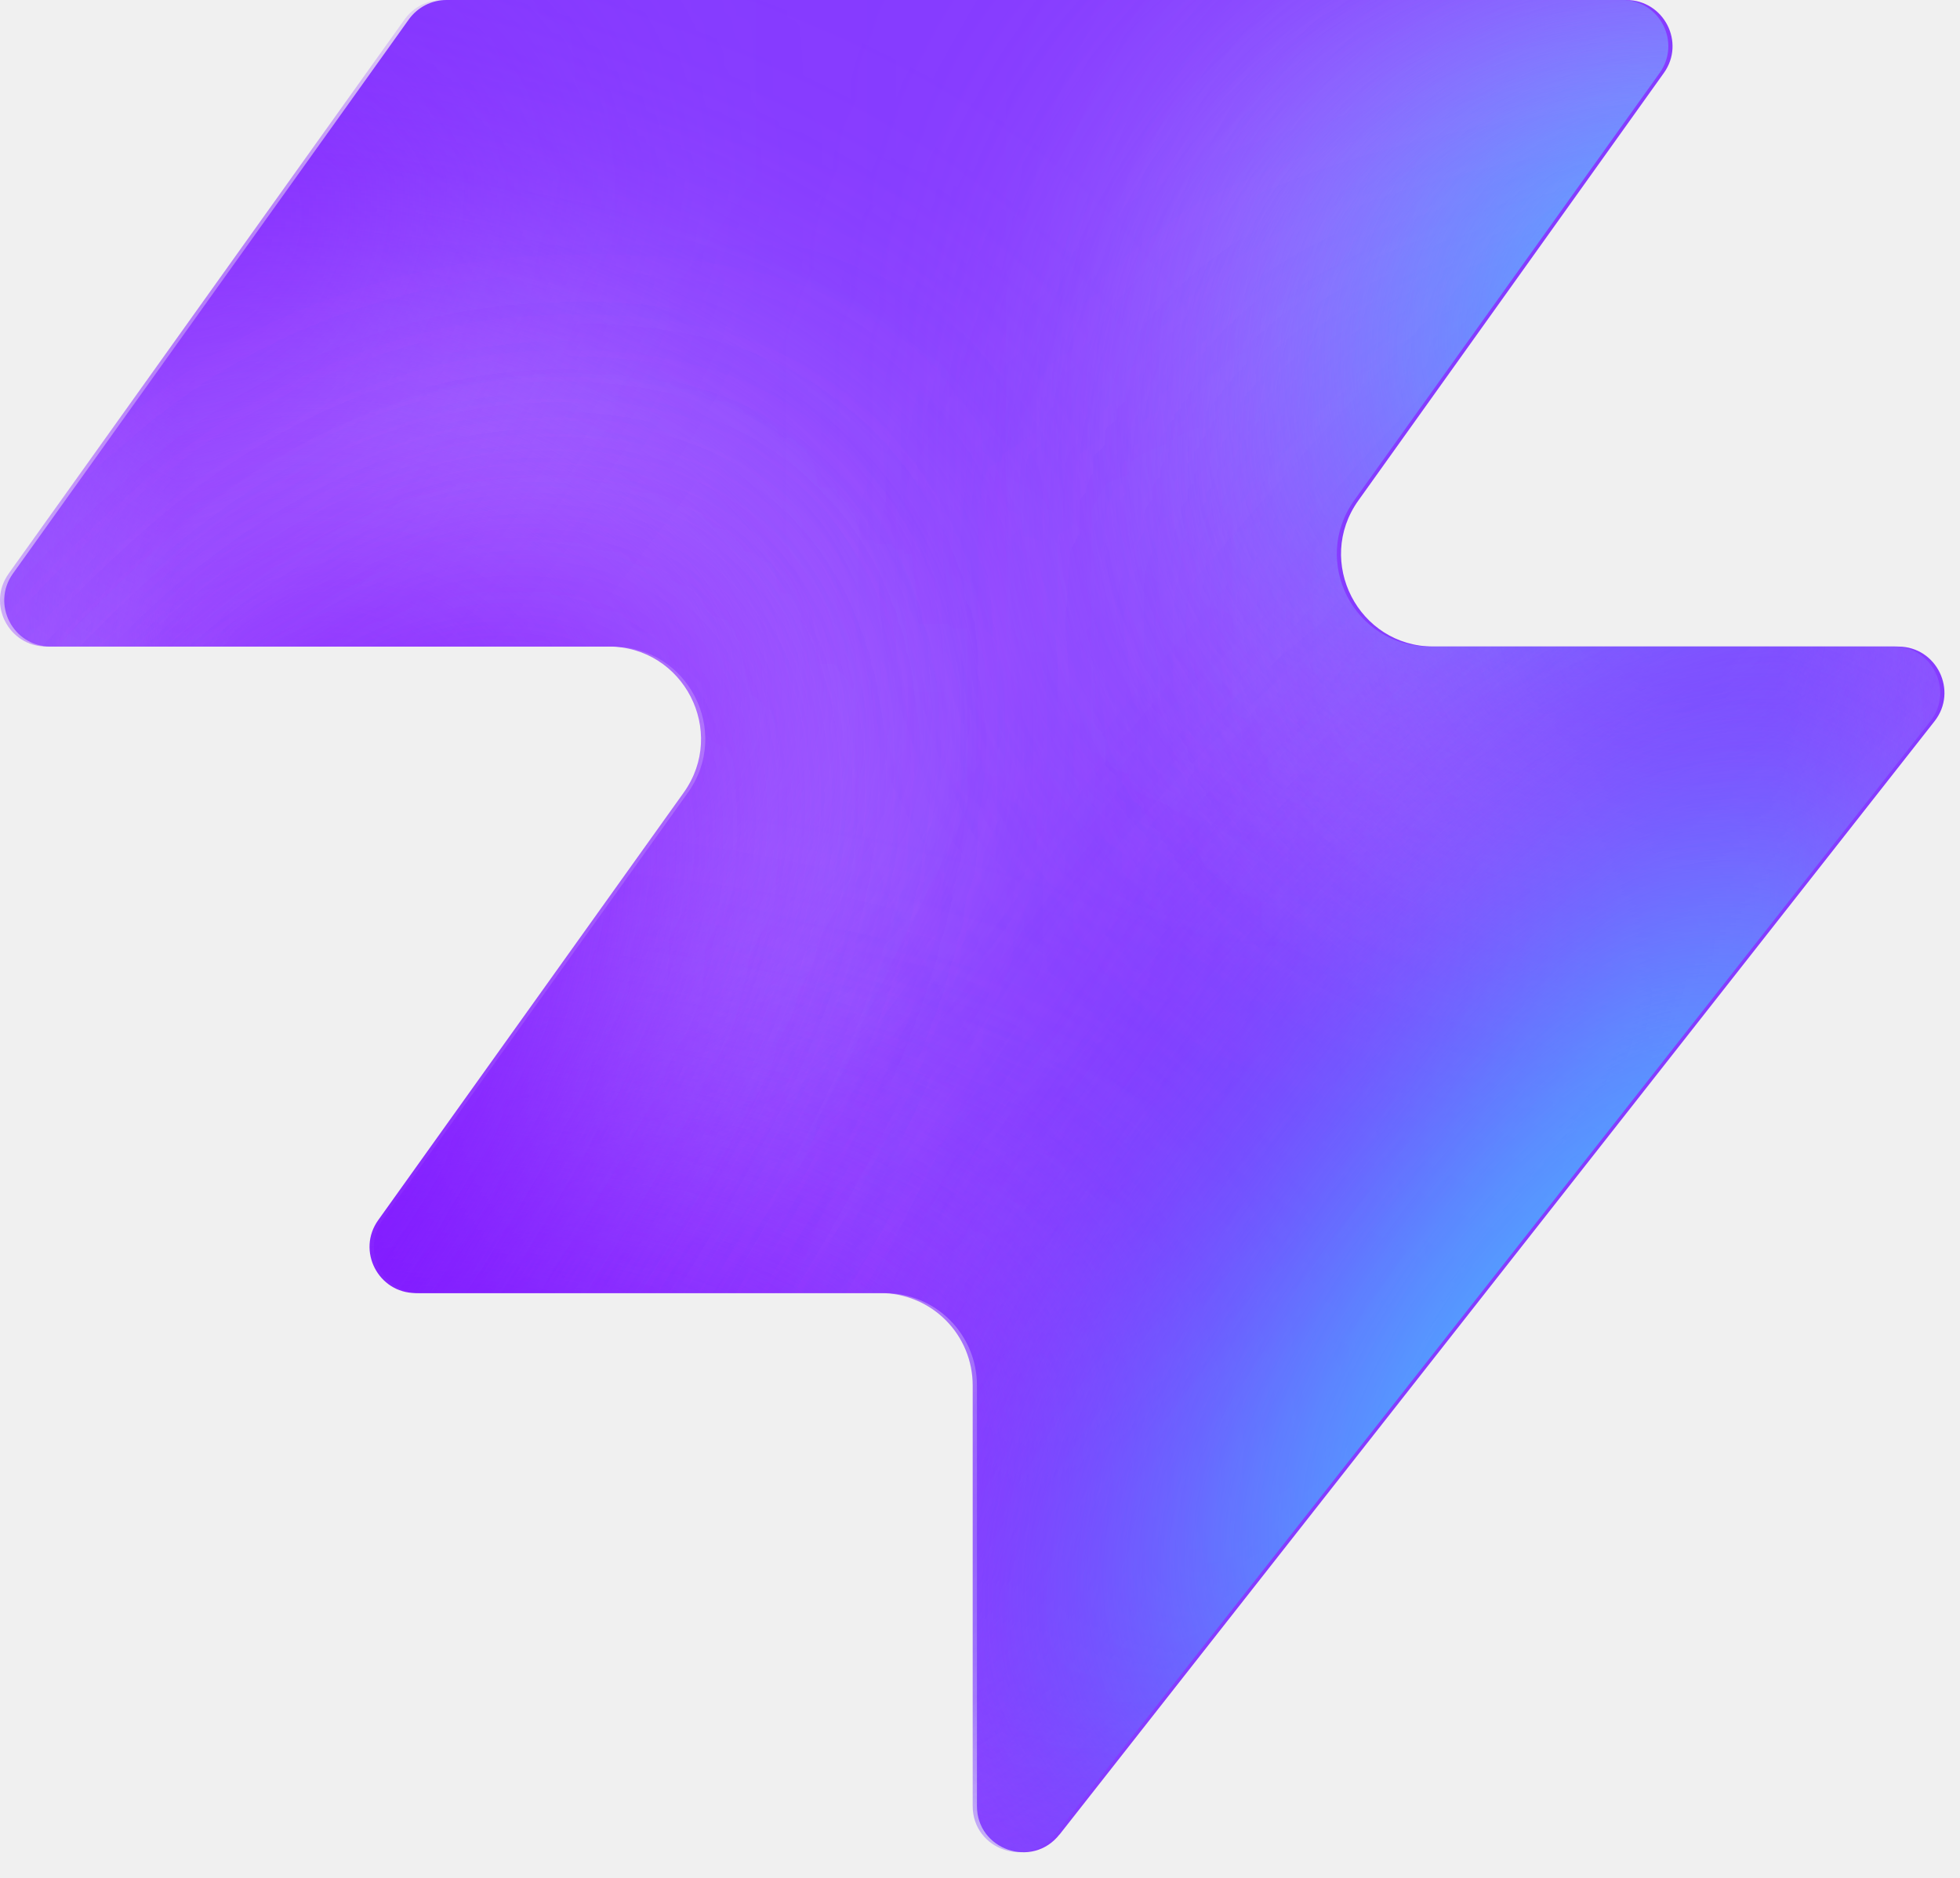
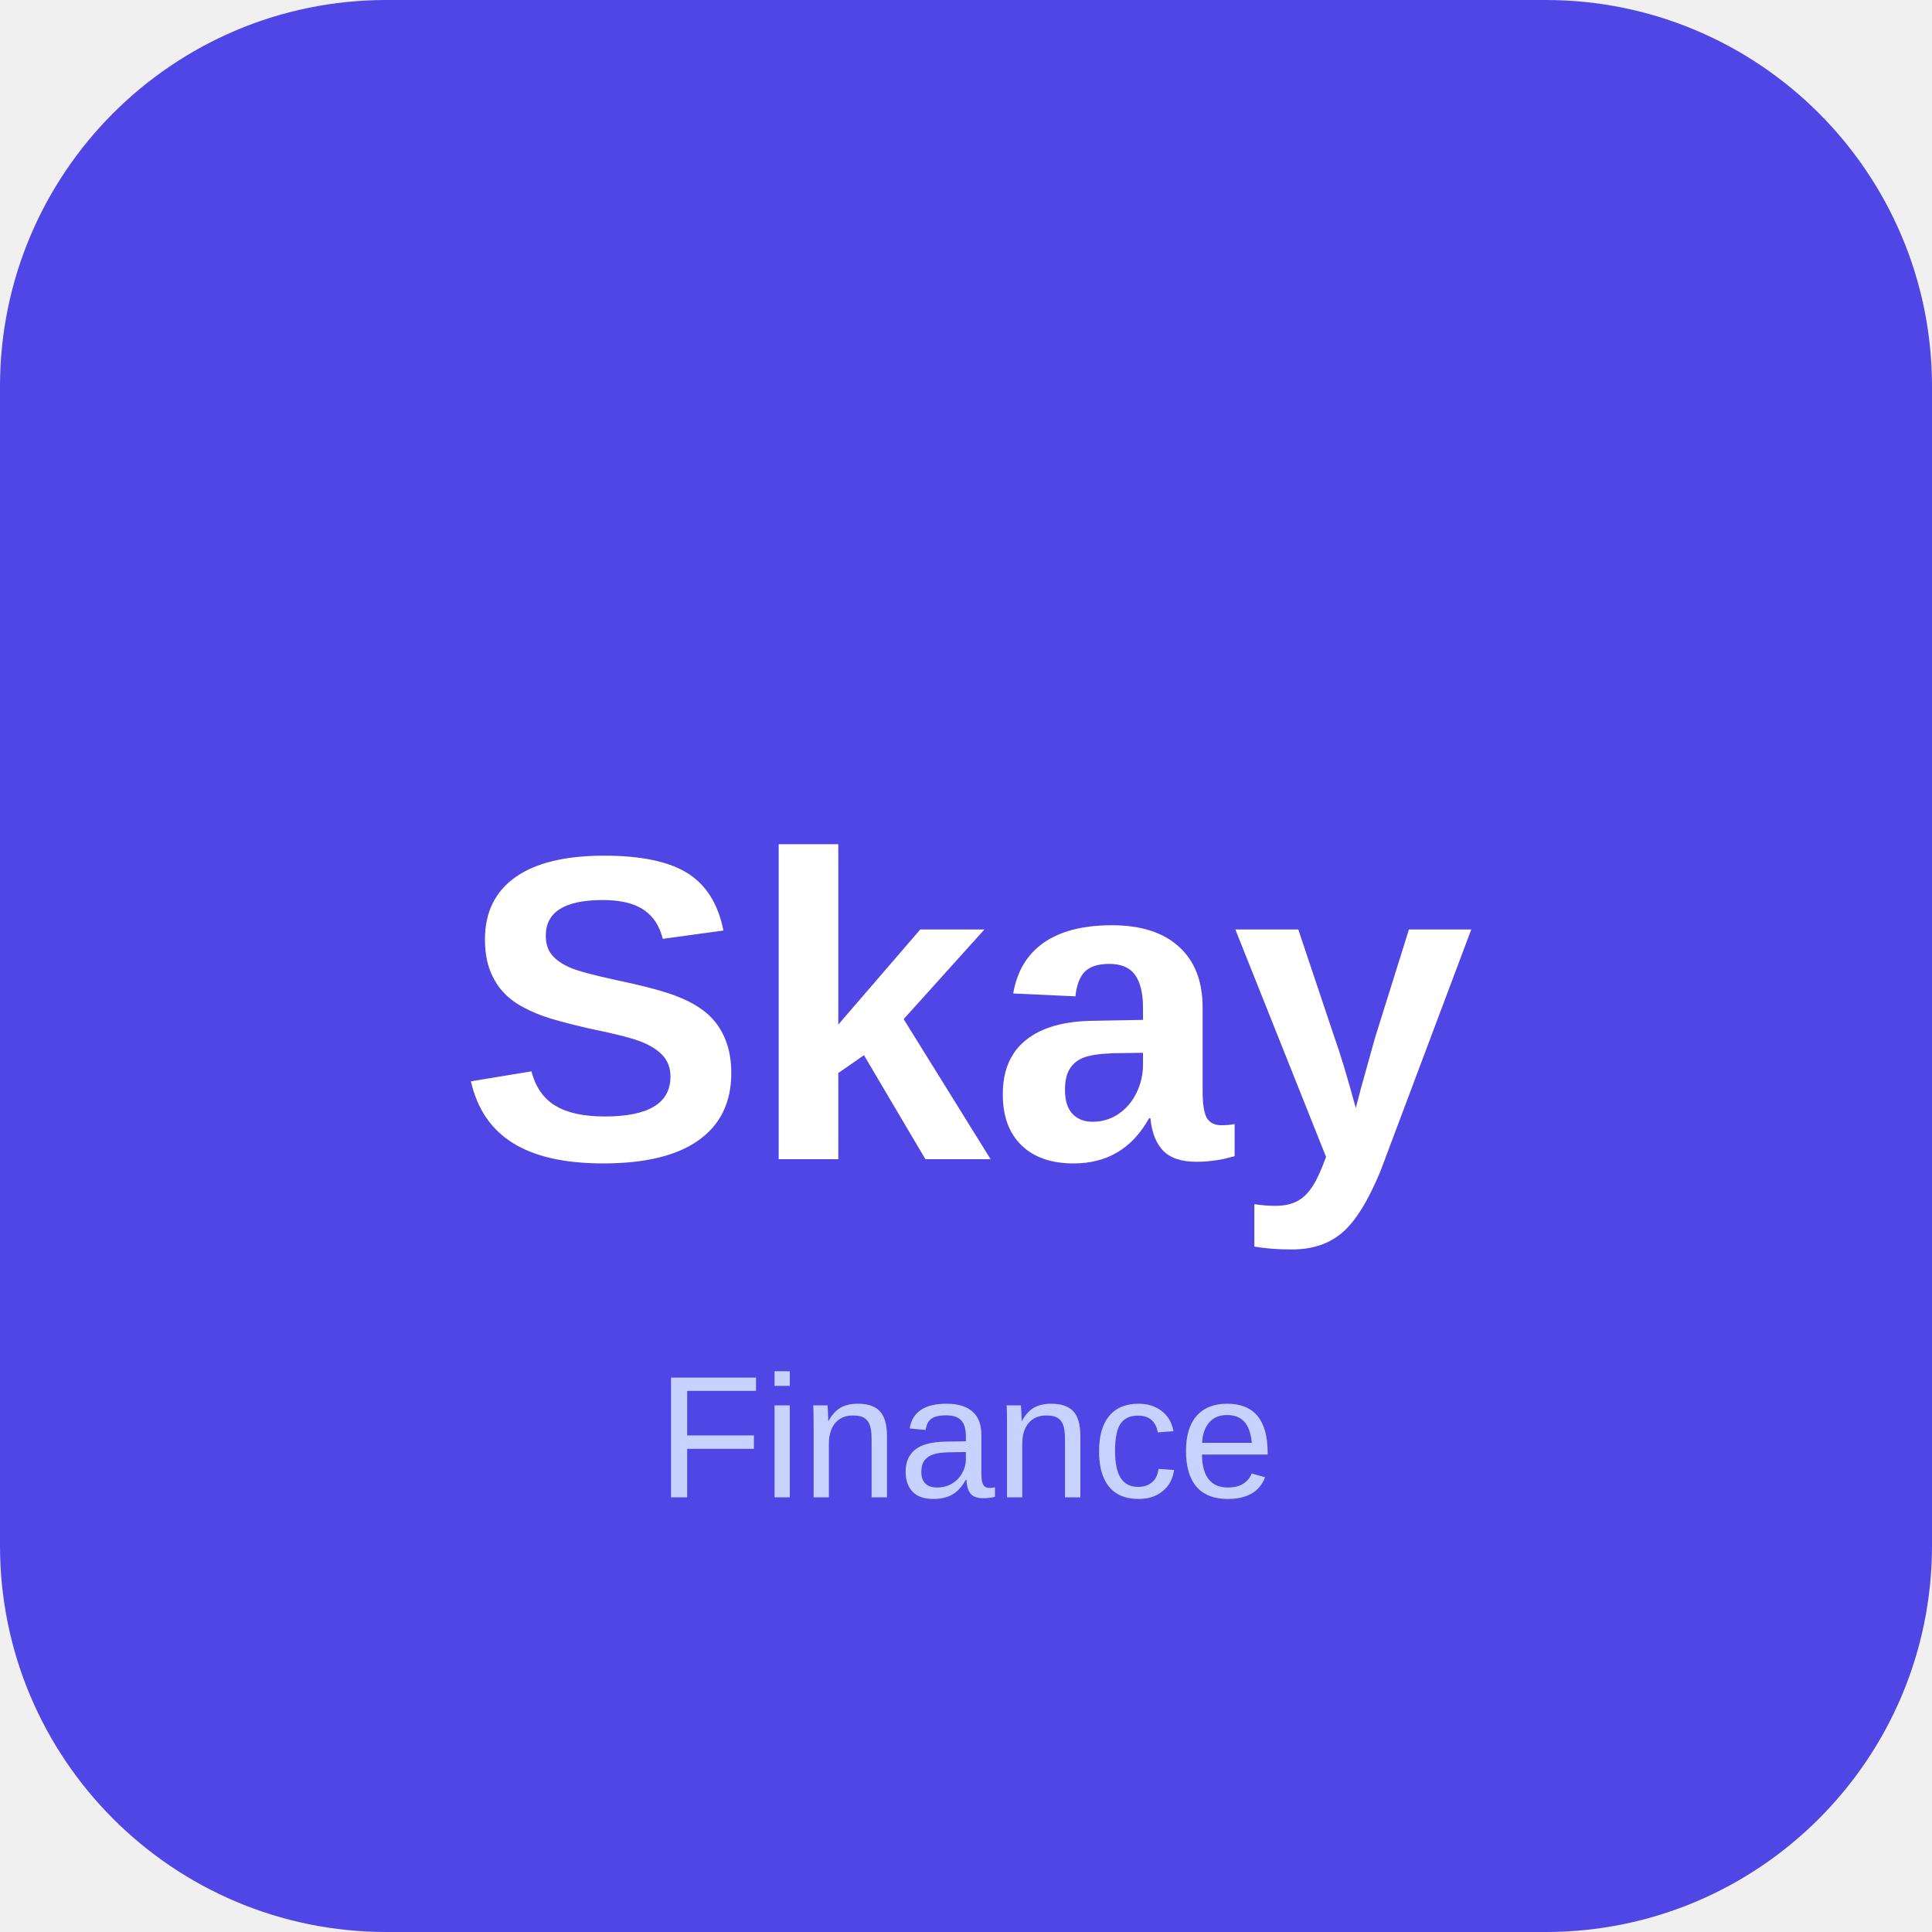
- <svg xmlns="http://www.w3.org/2000/svg" width="48" height="46" fill="none" viewBox="0 0 48 46">
-   <path fill="#863bff" d="M25.946 44.938c-.664.845-2.021.375-2.021-.698V33.937a2.26 2.26 0 0 0-2.262-2.262H10.287c-.92 0-1.456-1.04-.92-1.788l7.48-10.471c1.07-1.497 0-3.578-1.842-3.578H1.237c-.92 0-1.456-1.04-.92-1.788L10.013.474c.214-.297.556-.474.92-.474h28.894c.92 0 1.456 1.04.92 1.788l-7.48 10.471c-1.07 1.498 0 3.579 1.842 3.579h11.377c.943 0 1.473 1.088.89 1.83L25.947 44.94z" style="fill:#863bff;fill:color(display-p3 .525 .23 1);fill-opacity:1" />
-   <mask id="a" width="48" height="46" x="0" y="0" maskUnits="userSpaceOnUse" style="mask-type:alpha">
-     <path fill="#000" d="M25.842 44.938c-.664.844-2.021.375-2.021-.698V33.937a2.26 2.26 0 0 0-2.262-2.262H10.183c-.92 0-1.456-1.04-.92-1.788l7.48-10.471c1.07-1.498 0-3.579-1.842-3.579H1.133c-.92 0-1.456-1.04-.92-1.787L9.91.473c.214-.297.556-.474.92-.474h28.894c.92 0 1.456 1.04.92 1.788l-7.48 10.471c-1.07 1.498 0 3.578 1.842 3.578h11.377c.943 0 1.473 1.088.89 1.832L25.843 44.94z" style="fill:#000;fill-opacity:1" />
-   </mask>
-   <g mask="url(#a)">
-     <g filter="url(#b)">
-       <ellipse cx="5.508" cy="14.704" fill="#ede6ff" rx="5.508" ry="14.704" style="fill:#ede6ff;fill:color(display-p3 .927 .903 1);fill-opacity:1" transform="matrix(.00324 1 1 -.00324 -4.47 31.516)" />
-     </g>
-     <g filter="url(#c)">
-       <ellipse cx="10.399" cy="29.851" fill="#ede6ff" rx="10.399" ry="29.851" style="fill:#ede6ff;fill:color(display-p3 .927 .903 1);fill-opacity:1" transform="matrix(.00324 1 1 -.00324 -39.328 7.883)" />
-     </g>
-     <g filter="url(#d)">
-       <ellipse cx="5.508" cy="30.487" fill="#7e14ff" rx="5.508" ry="30.487" style="fill:#7e14ff;fill:color(display-p3 .492 .077 1);fill-opacity:1" transform="rotate(89.814 -25.913 -14.639)scale(1 -1)" />
-     </g>
-     <g filter="url(#e)">
-       <ellipse cx="5.508" cy="30.599" fill="#7e14ff" rx="5.508" ry="30.599" style="fill:#7e14ff;fill:color(display-p3 .492 .077 1);fill-opacity:1" transform="rotate(89.814 -32.644 -3.334)scale(1 -1)" />
-     </g>
-     <g filter="url(#f)">
-       <ellipse cx="5.508" cy="30.599" fill="#7e14ff" rx="5.508" ry="30.599" style="fill:#7e14ff;fill:color(display-p3 .492 .077 1);fill-opacity:1" transform="matrix(.00324 1 1 -.00324 -34.34 30.47)" />
-     </g>
-     <g filter="url(#g)">
-       <ellipse cx="14.072" cy="22.078" fill="#ede6ff" rx="14.072" ry="22.078" style="fill:#ede6ff;fill:color(display-p3 .927 .903 1);fill-opacity:1" transform="rotate(93.35 24.506 48.493)scale(-1 1)" />
-     </g>
-     <g filter="url(#h)">
-       <ellipse cx="3.47" cy="21.501" fill="#7e14ff" rx="3.47" ry="21.501" style="fill:#7e14ff;fill:color(display-p3 .492 .077 1);fill-opacity:1" transform="rotate(89.009 28.708 47.59)scale(-1 1)" />
-     </g>
-     <g filter="url(#i)">
-       <ellipse cx="3.47" cy="21.501" fill="#7e14ff" rx="3.47" ry="21.501" style="fill:#7e14ff;fill:color(display-p3 .492 .077 1);fill-opacity:1" transform="rotate(89.009 28.708 47.59)scale(-1 1)" />
-     </g>
-     <g filter="url(#j)">
-       <ellipse cx=".387" cy="8.972" fill="#7e14ff" rx="4.407" ry="29.108" style="fill:#7e14ff;fill:color(display-p3 .492 .077 1);fill-opacity:1" transform="rotate(39.51 .387 8.972)" />
-     </g>
-     <g filter="url(#k)">
-       <ellipse cx="47.523" cy="-6.092" fill="#7e14ff" rx="4.407" ry="29.108" style="fill:#7e14ff;fill:color(display-p3 .492 .077 1);fill-opacity:1" transform="rotate(37.892 47.523 -6.092)" />
-     </g>
-     <g filter="url(#l)">
-       <ellipse cx="41.412" cy="6.333" fill="#47bfff" rx="5.971" ry="9.665" style="fill:#47bfff;fill:color(display-p3 .28 .748 1);fill-opacity:1" transform="rotate(37.892 41.412 6.333)" />
-     </g>
-     <g filter="url(#m)">
-       <ellipse cx="-1.879" cy="38.332" fill="#7e14ff" rx="4.407" ry="29.108" style="fill:#7e14ff;fill:color(display-p3 .492 .077 1);fill-opacity:1" transform="rotate(37.892 -1.88 38.332)" />
-     </g>
-     <g filter="url(#n)">
-       <ellipse cx="-1.879" cy="38.332" fill="#7e14ff" rx="4.407" ry="29.108" style="fill:#7e14ff;fill:color(display-p3 .492 .077 1);fill-opacity:1" transform="rotate(37.892 -1.88 38.332)" />
-     </g>
-     <g filter="url(#o)">
-       <ellipse cx="35.651" cy="29.907" fill="#7e14ff" rx="4.407" ry="29.108" style="fill:#7e14ff;fill:color(display-p3 .492 .077 1);fill-opacity:1" transform="rotate(37.892 35.651 29.907)" />
-     </g>
-     <g filter="url(#p)">
-       <ellipse cx="38.418" cy="32.4" fill="#47bfff" rx="5.971" ry="15.297" style="fill:#47bfff;fill:color(display-p3 .28 .748 1);fill-opacity:1" transform="rotate(37.892 38.418 32.4)" />
-     </g>
-   </g>
-   <defs>
-     <filter id="b" width="60.045" height="41.654" x="-19.77" y="16.149" color-interpolation-filters="sRGB" filterUnits="userSpaceOnUse">
-       <feFlood flood-opacity="0" result="BackgroundImageFix" />
-       <feBlend in="SourceGraphic" in2="BackgroundImageFix" result="shape" />
-       <feGaussianBlur result="effect1_foregroundBlur_2002_17158" stdDeviation="7.659" />
-     </filter>
-     <filter id="c" width="90.34" height="51.437" x="-54.613" y="-7.533" color-interpolation-filters="sRGB" filterUnits="userSpaceOnUse">
-       <feFlood flood-opacity="0" result="BackgroundImageFix" />
-       <feBlend in="SourceGraphic" in2="BackgroundImageFix" result="shape" />
-       <feGaussianBlur result="effect1_foregroundBlur_2002_17158" stdDeviation="7.659" />
-     </filter>
-     <filter id="d" width="79.355" height="29.4" x="-49.64" y="2.03" color-interpolation-filters="sRGB" filterUnits="userSpaceOnUse">
-       <feFlood flood-opacity="0" result="BackgroundImageFix" />
-       <feBlend in="SourceGraphic" in2="BackgroundImageFix" result="shape" />
-       <feGaussianBlur result="effect1_foregroundBlur_2002_17158" stdDeviation="4.596" />
-     </filter>
-     <filter id="e" width="79.579" height="29.4" x="-45.045" y="20.029" color-interpolation-filters="sRGB" filterUnits="userSpaceOnUse">
-       <feFlood flood-opacity="0" result="BackgroundImageFix" />
-       <feBlend in="SourceGraphic" in2="BackgroundImageFix" result="shape" />
-       <feGaussianBlur result="effect1_foregroundBlur_2002_17158" stdDeviation="4.596" />
-     </filter>
-     <filter id="f" width="79.579" height="29.4" x="-43.513" y="21.178" color-interpolation-filters="sRGB" filterUnits="userSpaceOnUse">
-       <feFlood flood-opacity="0" result="BackgroundImageFix" />
-       <feBlend in="SourceGraphic" in2="BackgroundImageFix" result="shape" />
-       <feGaussianBlur result="effect1_foregroundBlur_2002_17158" stdDeviation="4.596" />
-     </filter>
-     <filter id="g" width="74.749" height="58.852" x="15.756" y="-17.901" color-interpolation-filters="sRGB" filterUnits="userSpaceOnUse">
-       <feFlood flood-opacity="0" result="BackgroundImageFix" />
-       <feBlend in="SourceGraphic" in2="BackgroundImageFix" result="shape" />
-       <feGaussianBlur result="effect1_foregroundBlur_2002_17158" stdDeviation="7.659" />
-     </filter>
-     <filter id="h" width="61.377" height="25.362" x="23.548" y="2.284" color-interpolation-filters="sRGB" filterUnits="userSpaceOnUse">
-       <feFlood flood-opacity="0" result="BackgroundImageFix" />
-       <feBlend in="SourceGraphic" in2="BackgroundImageFix" result="shape" />
-       <feGaussianBlur result="effect1_foregroundBlur_2002_17158" stdDeviation="4.596" />
-     </filter>
-     <filter id="i" width="61.377" height="25.362" x="23.548" y="2.284" color-interpolation-filters="sRGB" filterUnits="userSpaceOnUse">
-       <feFlood flood-opacity="0" result="BackgroundImageFix" />
-       <feBlend in="SourceGraphic" in2="BackgroundImageFix" result="shape" />
-       <feGaussianBlur result="effect1_foregroundBlur_2002_17158" stdDeviation="4.596" />
-     </filter>
-     <filter id="j" width="56.045" height="63.649" x="-27.636" y="-22.853" color-interpolation-filters="sRGB" filterUnits="userSpaceOnUse">
-       <feFlood flood-opacity="0" result="BackgroundImageFix" />
-       <feBlend in="SourceGraphic" in2="BackgroundImageFix" result="shape" />
-       <feGaussianBlur result="effect1_foregroundBlur_2002_17158" stdDeviation="4.596" />
-     </filter>
-     <filter id="k" width="54.814" height="64.646" x="20.116" y="-38.415" color-interpolation-filters="sRGB" filterUnits="userSpaceOnUse">
-       <feFlood flood-opacity="0" result="BackgroundImageFix" />
-       <feBlend in="SourceGraphic" in2="BackgroundImageFix" result="shape" />
-       <feGaussianBlur result="effect1_foregroundBlur_2002_17158" stdDeviation="4.596" />
-     </filter>
-     <filter id="l" width="33.541" height="35.313" x="24.641" y="-11.323" color-interpolation-filters="sRGB" filterUnits="userSpaceOnUse">
-       <feFlood flood-opacity="0" result="BackgroundImageFix" />
-       <feBlend in="SourceGraphic" in2="BackgroundImageFix" result="shape" />
-       <feGaussianBlur result="effect1_foregroundBlur_2002_17158" stdDeviation="4.596" />
-     </filter>
-     <filter id="m" width="54.814" height="64.646" x="-29.286" y="6.009" color-interpolation-filters="sRGB" filterUnits="userSpaceOnUse">
-       <feFlood flood-opacity="0" result="BackgroundImageFix" />
-       <feBlend in="SourceGraphic" in2="BackgroundImageFix" result="shape" />
-       <feGaussianBlur result="effect1_foregroundBlur_2002_17158" stdDeviation="4.596" />
-     </filter>
-     <filter id="n" width="54.814" height="64.646" x="-29.286" y="6.009" color-interpolation-filters="sRGB" filterUnits="userSpaceOnUse">
-       <feFlood flood-opacity="0" result="BackgroundImageFix" />
-       <feBlend in="SourceGraphic" in2="BackgroundImageFix" result="shape" />
-       <feGaussianBlur result="effect1_foregroundBlur_2002_17158" stdDeviation="4.596" />
-     </filter>
-     <filter id="o" width="54.814" height="64.646" x="8.244" y="-2.416" color-interpolation-filters="sRGB" filterUnits="userSpaceOnUse">
-       <feFlood flood-opacity="0" result="BackgroundImageFix" />
-       <feBlend in="SourceGraphic" in2="BackgroundImageFix" result="shape" />
-       <feGaussianBlur result="effect1_foregroundBlur_2002_17158" stdDeviation="4.596" />
-     </filter>
-     <filter id="p" width="39.409" height="43.623" x="18.713" y="10.588" color-interpolation-filters="sRGB" filterUnits="userSpaceOnUse">
-       <feFlood flood-opacity="0" result="BackgroundImageFix" />
-       <feBlend in="SourceGraphic" in2="BackgroundImageFix" result="shape" />
-       <feGaussianBlur result="effect1_foregroundBlur_2002_17158" stdDeviation="4.596" />
-     </filter>
-   </defs>
+ <svg xmlns="http://www.w3.org/2000/svg" viewBox="0 0 200 200">
+   <rect width="200" height="200" rx="40" fill="#4f46e5" />
+   <text x="100" y="120" font-size="45" text-anchor="middle" fill="white" font-family="Arial, Helvetica, sans-serif" font-weight="bold">Skay</text>
+   <text x="100" y="155" font-size="18" text-anchor="middle" fill="#c7d2fe" font-family="Arial, Helvetica, sans-serif">Finance</text>
</svg>
